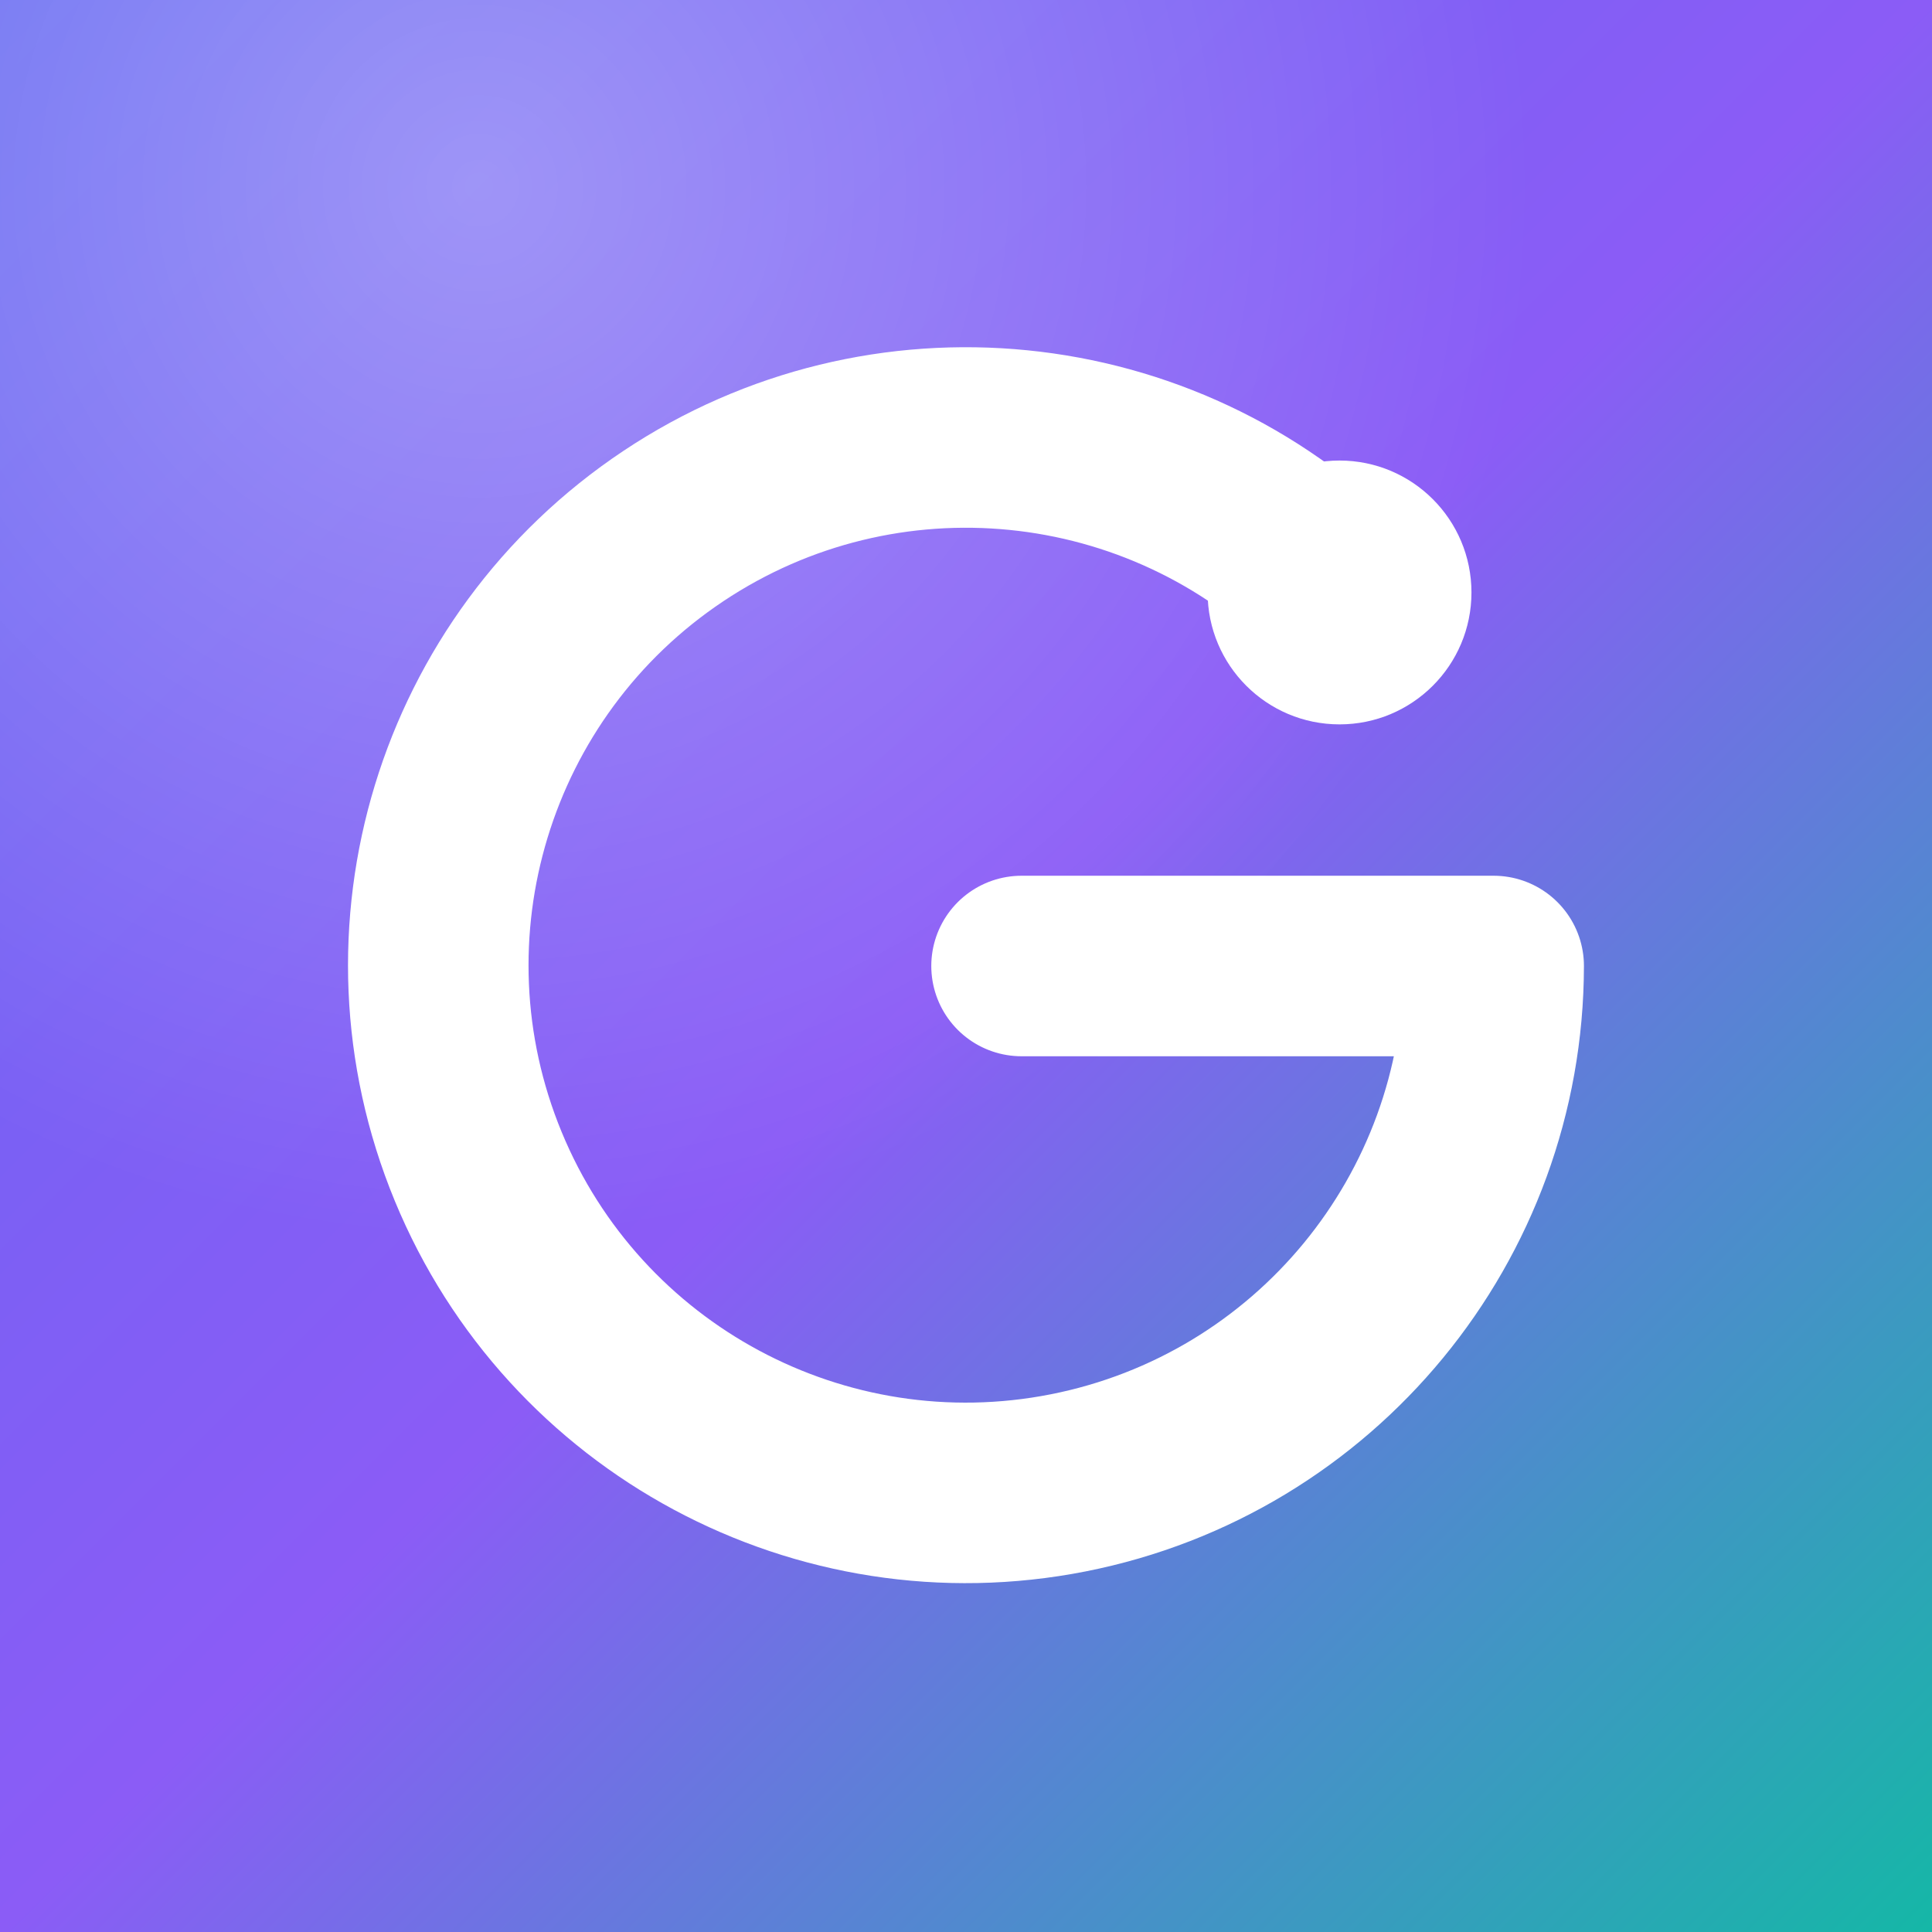
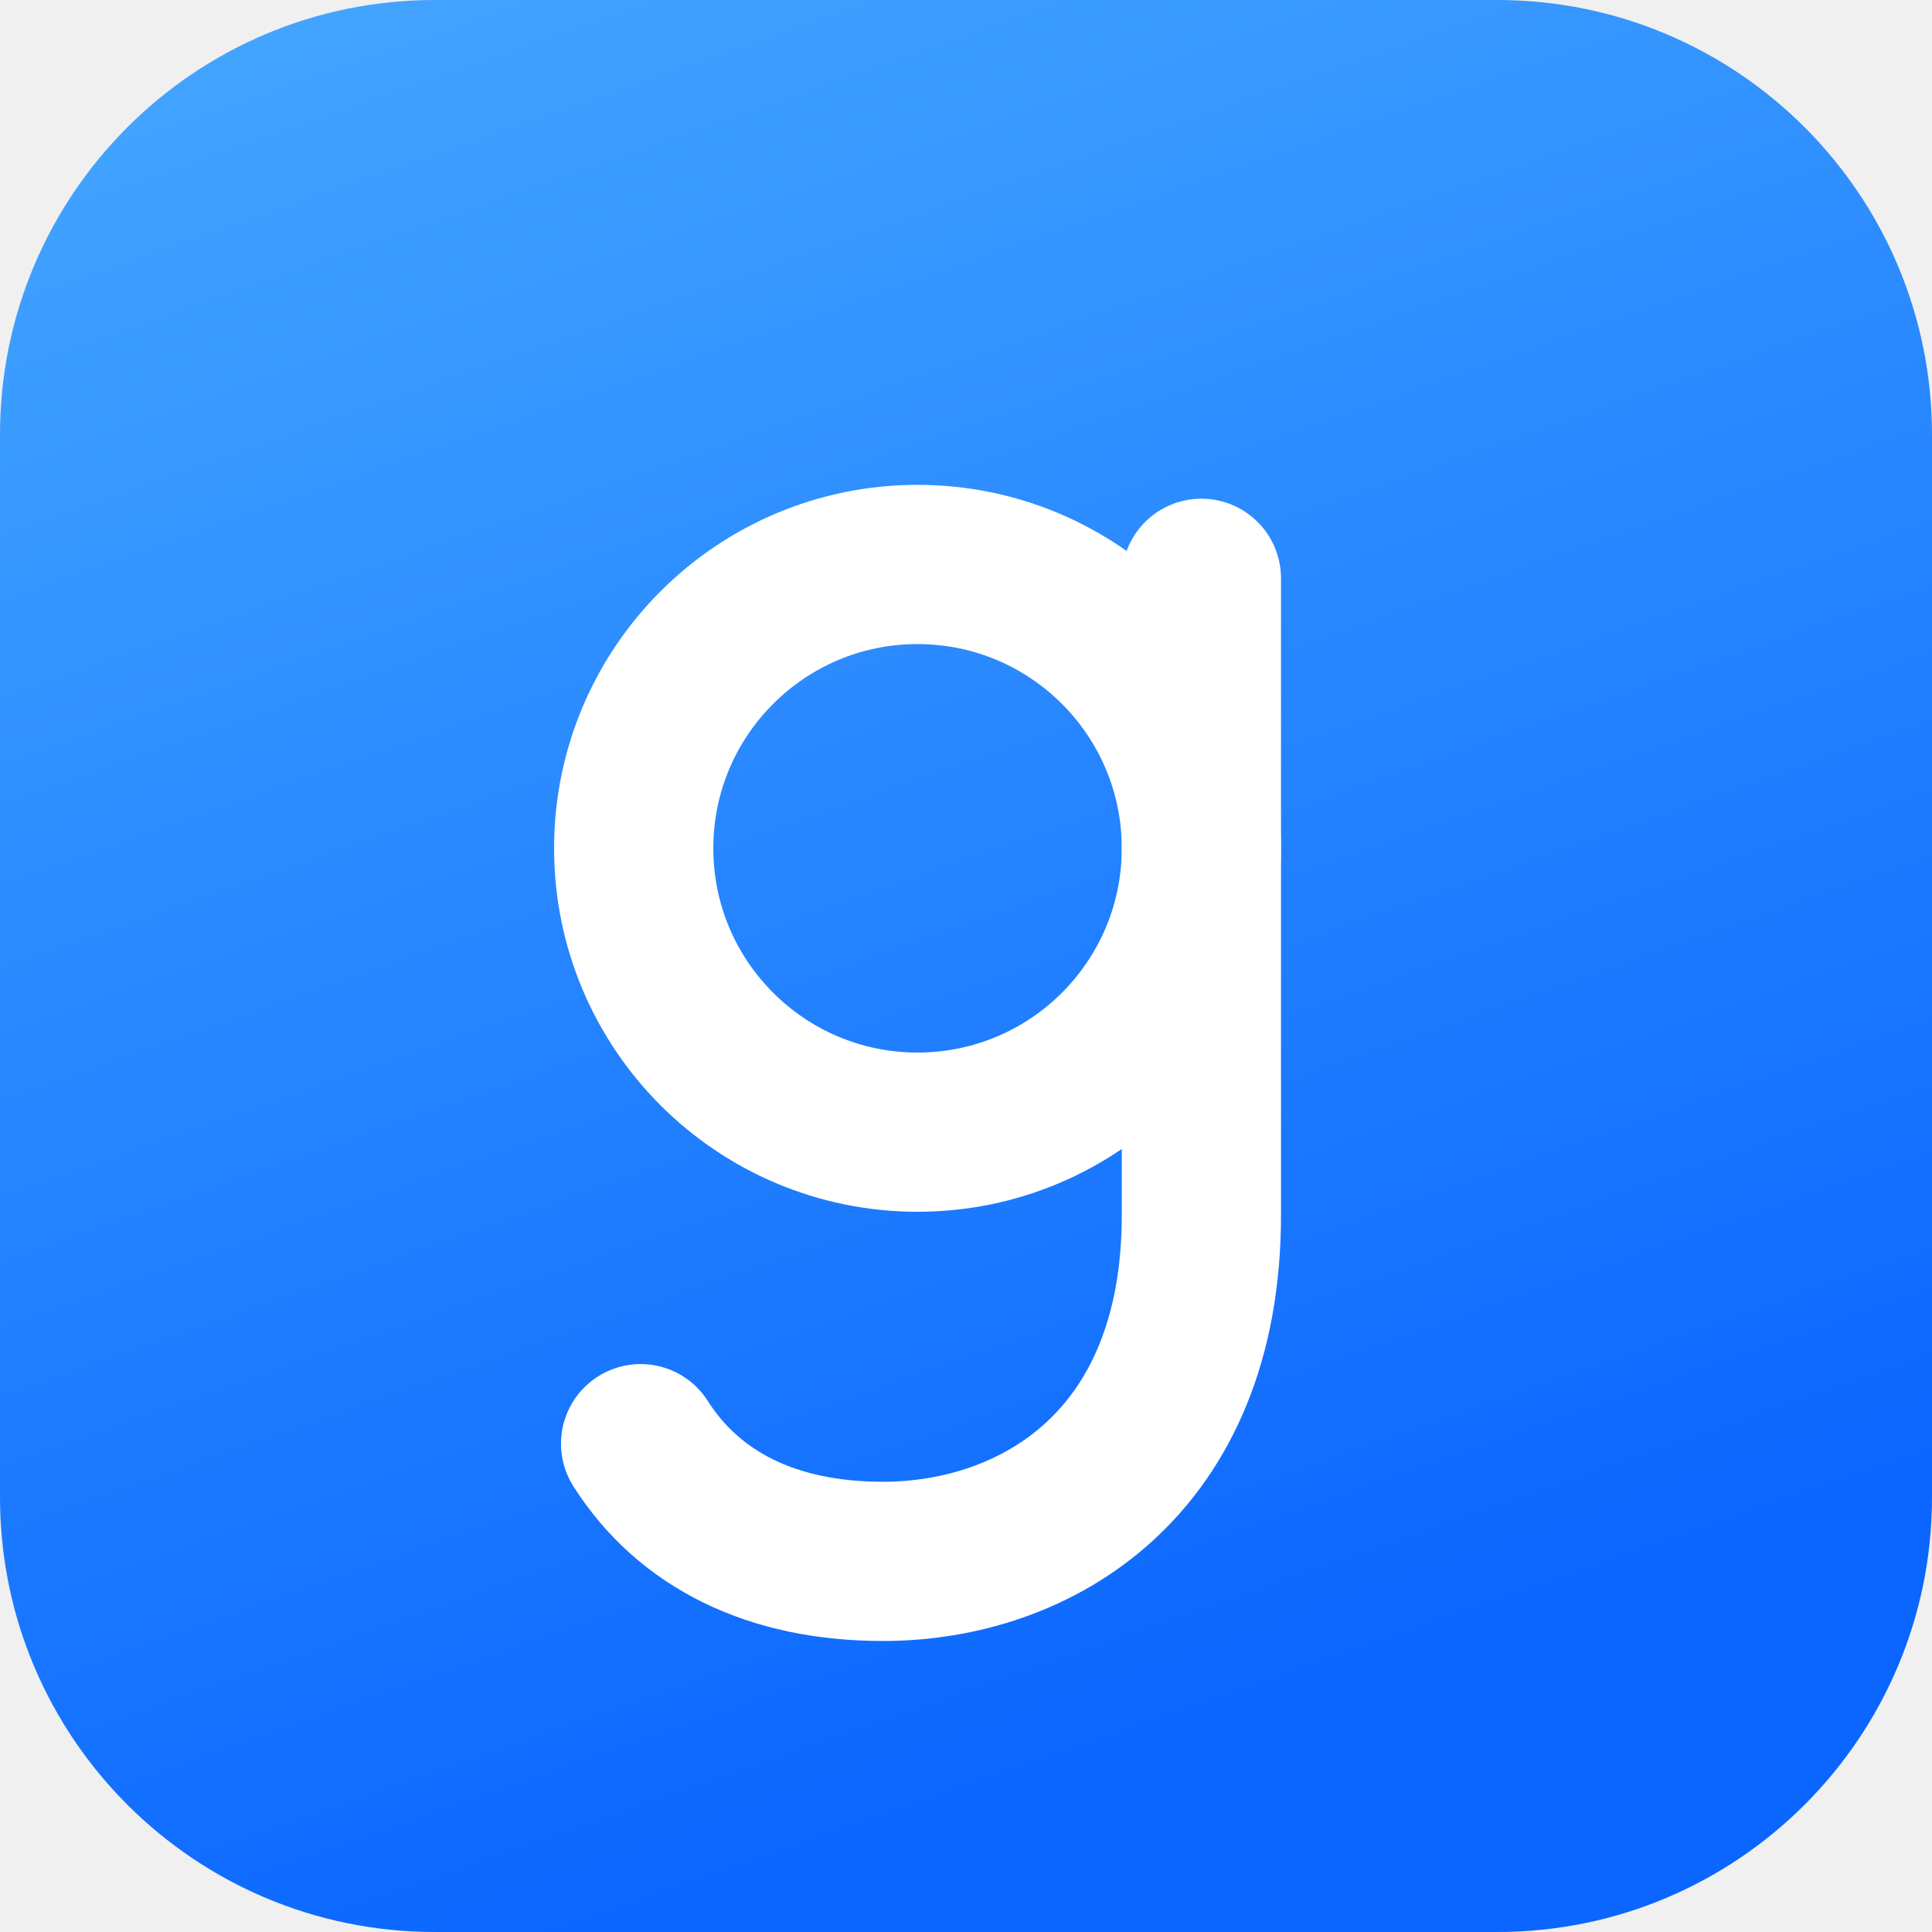
- <svg xmlns="http://www.w3.org/2000/svg" viewBox="0 0 128 128">
+ <svg xmlns="http://www.w3.org/2000/svg" viewBox="0 0 24 24" width="512" height="512">
  <defs>
-     <linearGradient id="bg" x1="0" y1="0" x2="1" y2="1">
-       <stop offset="0" stop-color="#6366F1" />
-       <stop offset=".5" stop-color="#8B5CF6" />
-       <stop offset="1" stop-color="#14B8A6" />
+     <linearGradient id="b" x1="0" y1="0" x2=".35" y2="1">
+       <stop offset="0" stop-color="#46A8FF" />
+       <stop offset="1" stop-color="#0A66FF" />
    </linearGradient>
-     <radialGradient id="sh" cx=".25" cy=".1" r=".9">
-       <stop offset="0" stop-color="#fff" stop-opacity=".32" />
-       <stop offset=".6" stop-color="#fff" stop-opacity="0" />
-     </radialGradient>
  </defs>
-   <rect width="128" height="128" fill="url(#bg)" />
-   <rect width="128" height="128" fill="url(#sh)" />
-   <g transform="translate(64 64) scale(0.92) translate(-64 -64)">
-     <path d="M90.9 37.1A38 38 0 1 0 102 64H68" fill="none" stroke="#fff" stroke-width="13" stroke-linecap="round" stroke-linejoin="round" />
-     <circle cx="90.9" cy="37.1" r="9.5" fill="#fff" />
+   <rect width="24" height="24" rx="5.4" fill="url(#b)" />
+   <g transform="translate(12 12) scale(.86) translate(-12 -12)" fill="none" stroke="#fff" stroke-width="2.3" stroke-linecap="round" stroke-linejoin="round">
+     <circle cx="11.3" cy="10.3" r="4.1" />
+     <path d="M15.4 6.4v9.2c0 3.6-2.4 5-4.6 5-1.6 0-2.8-.6-3.5-1.7" />
  </g>
</svg>
